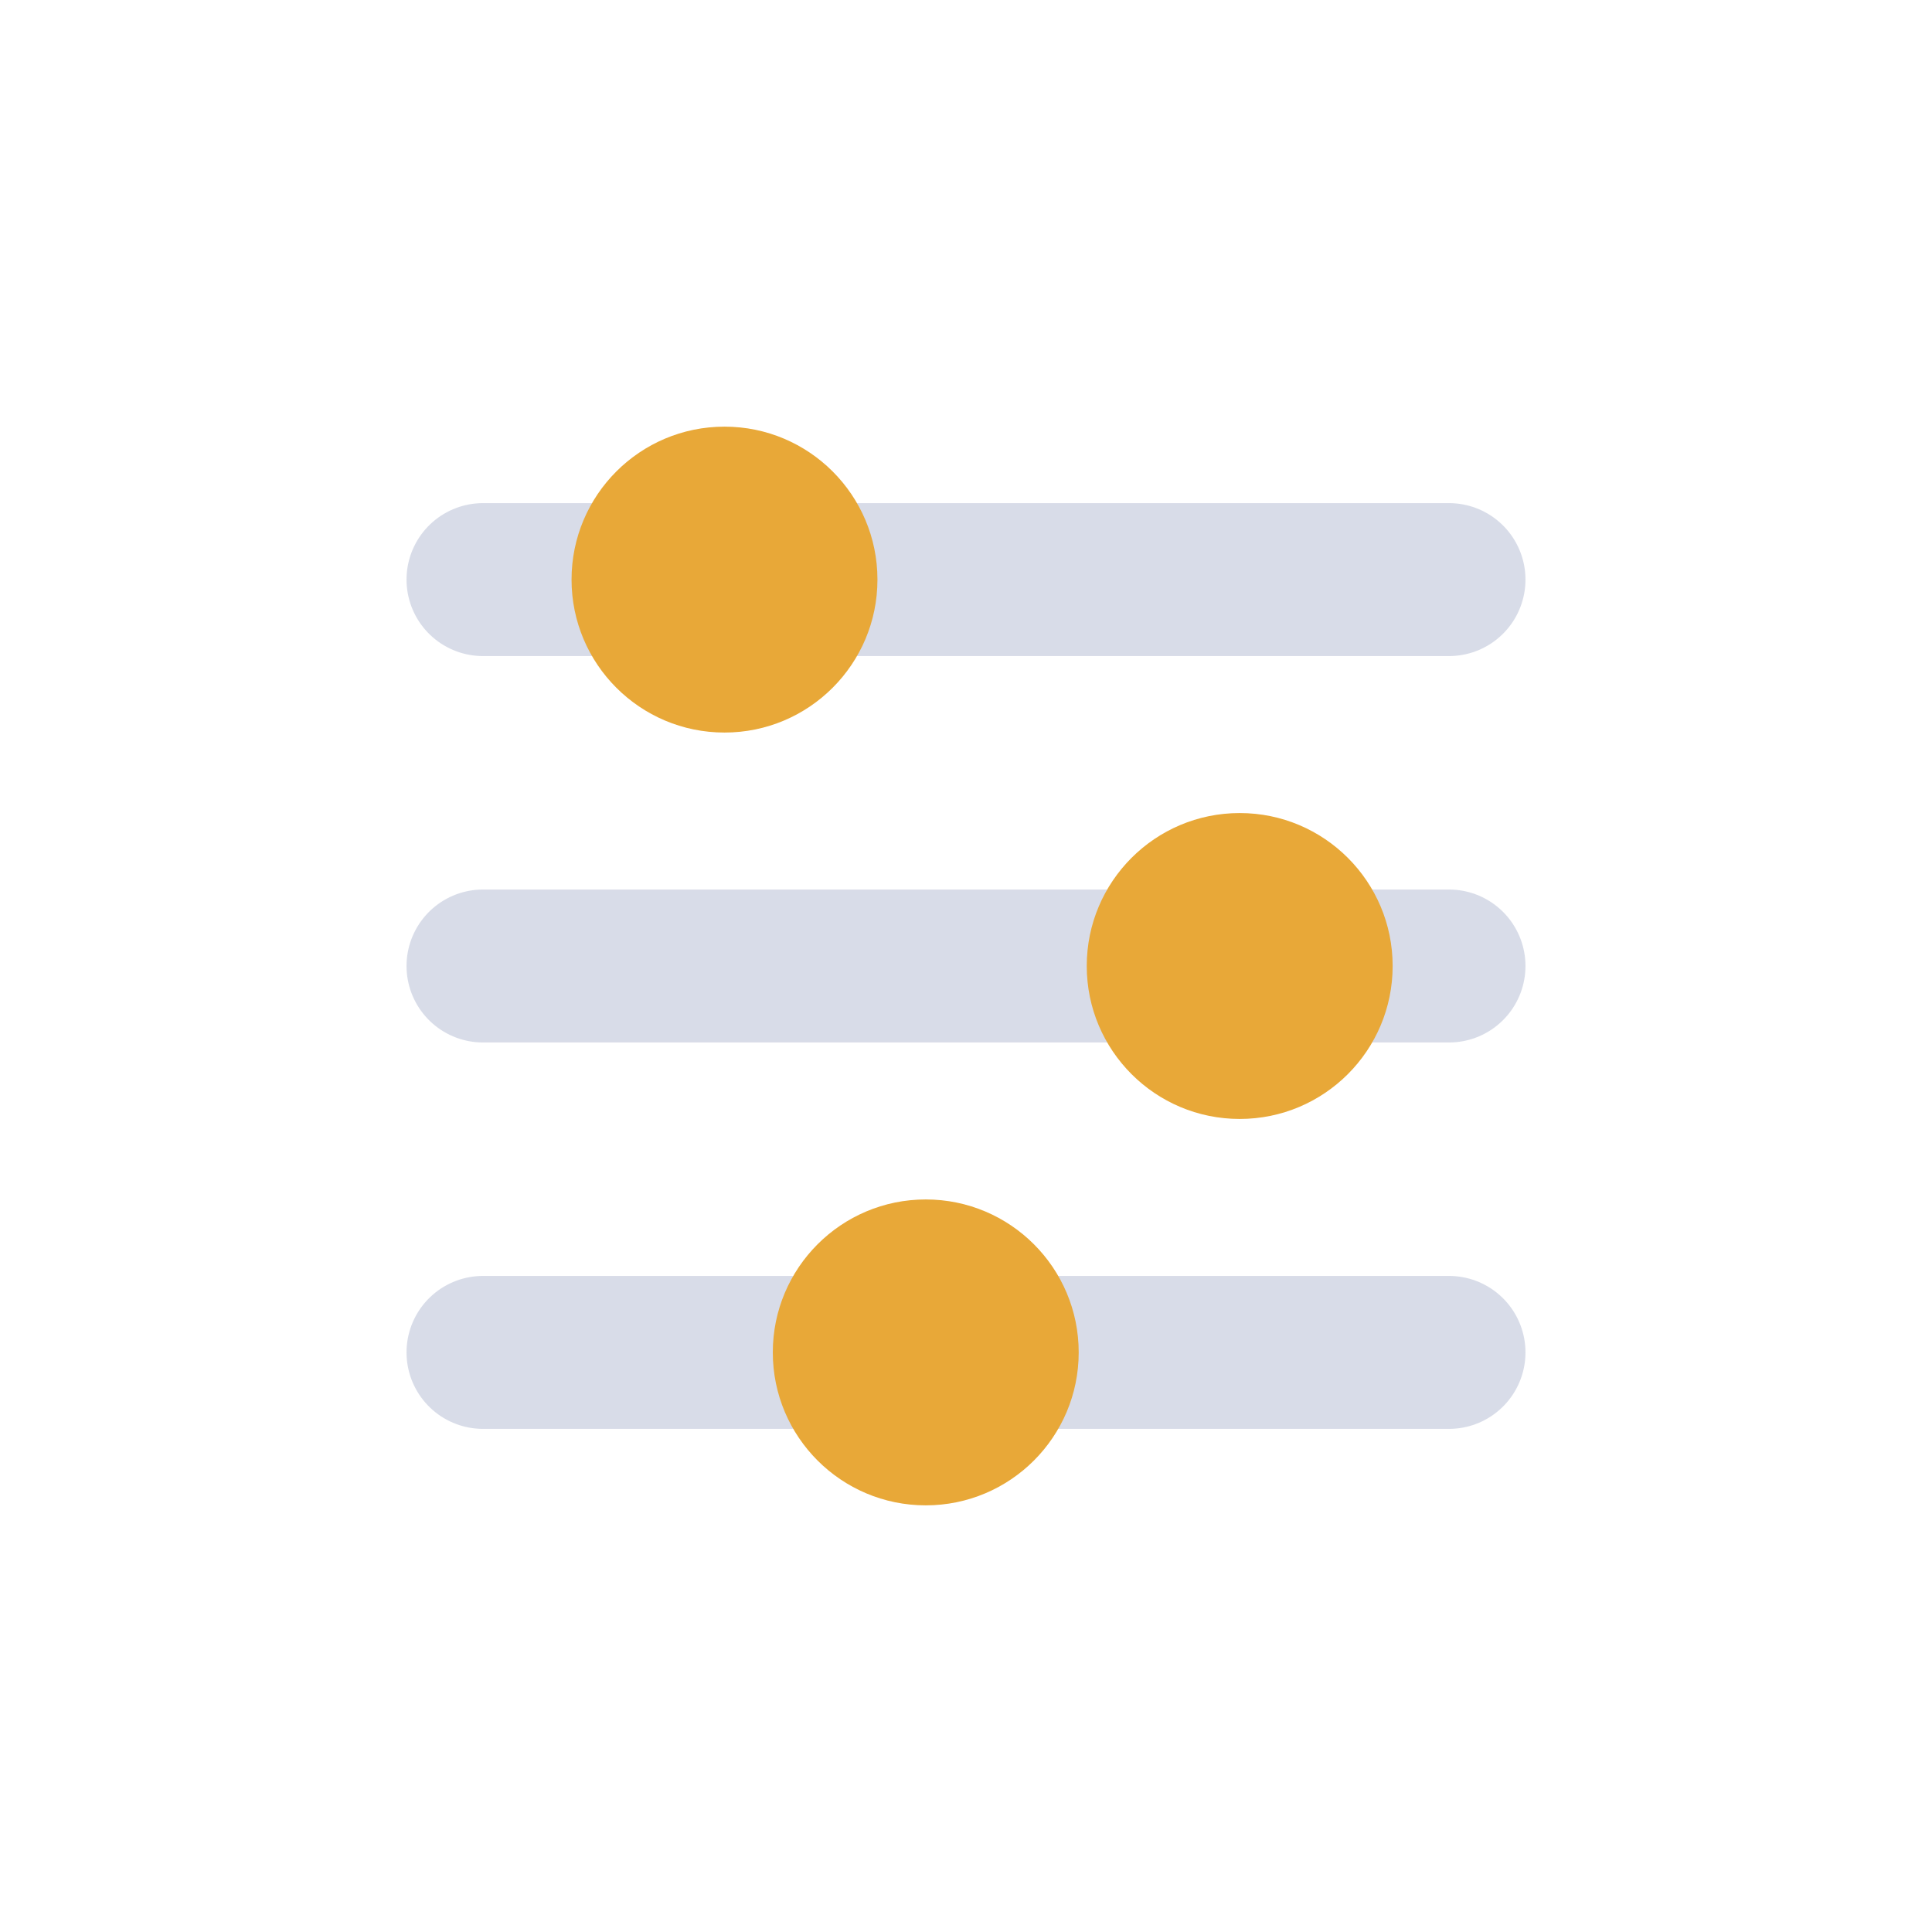
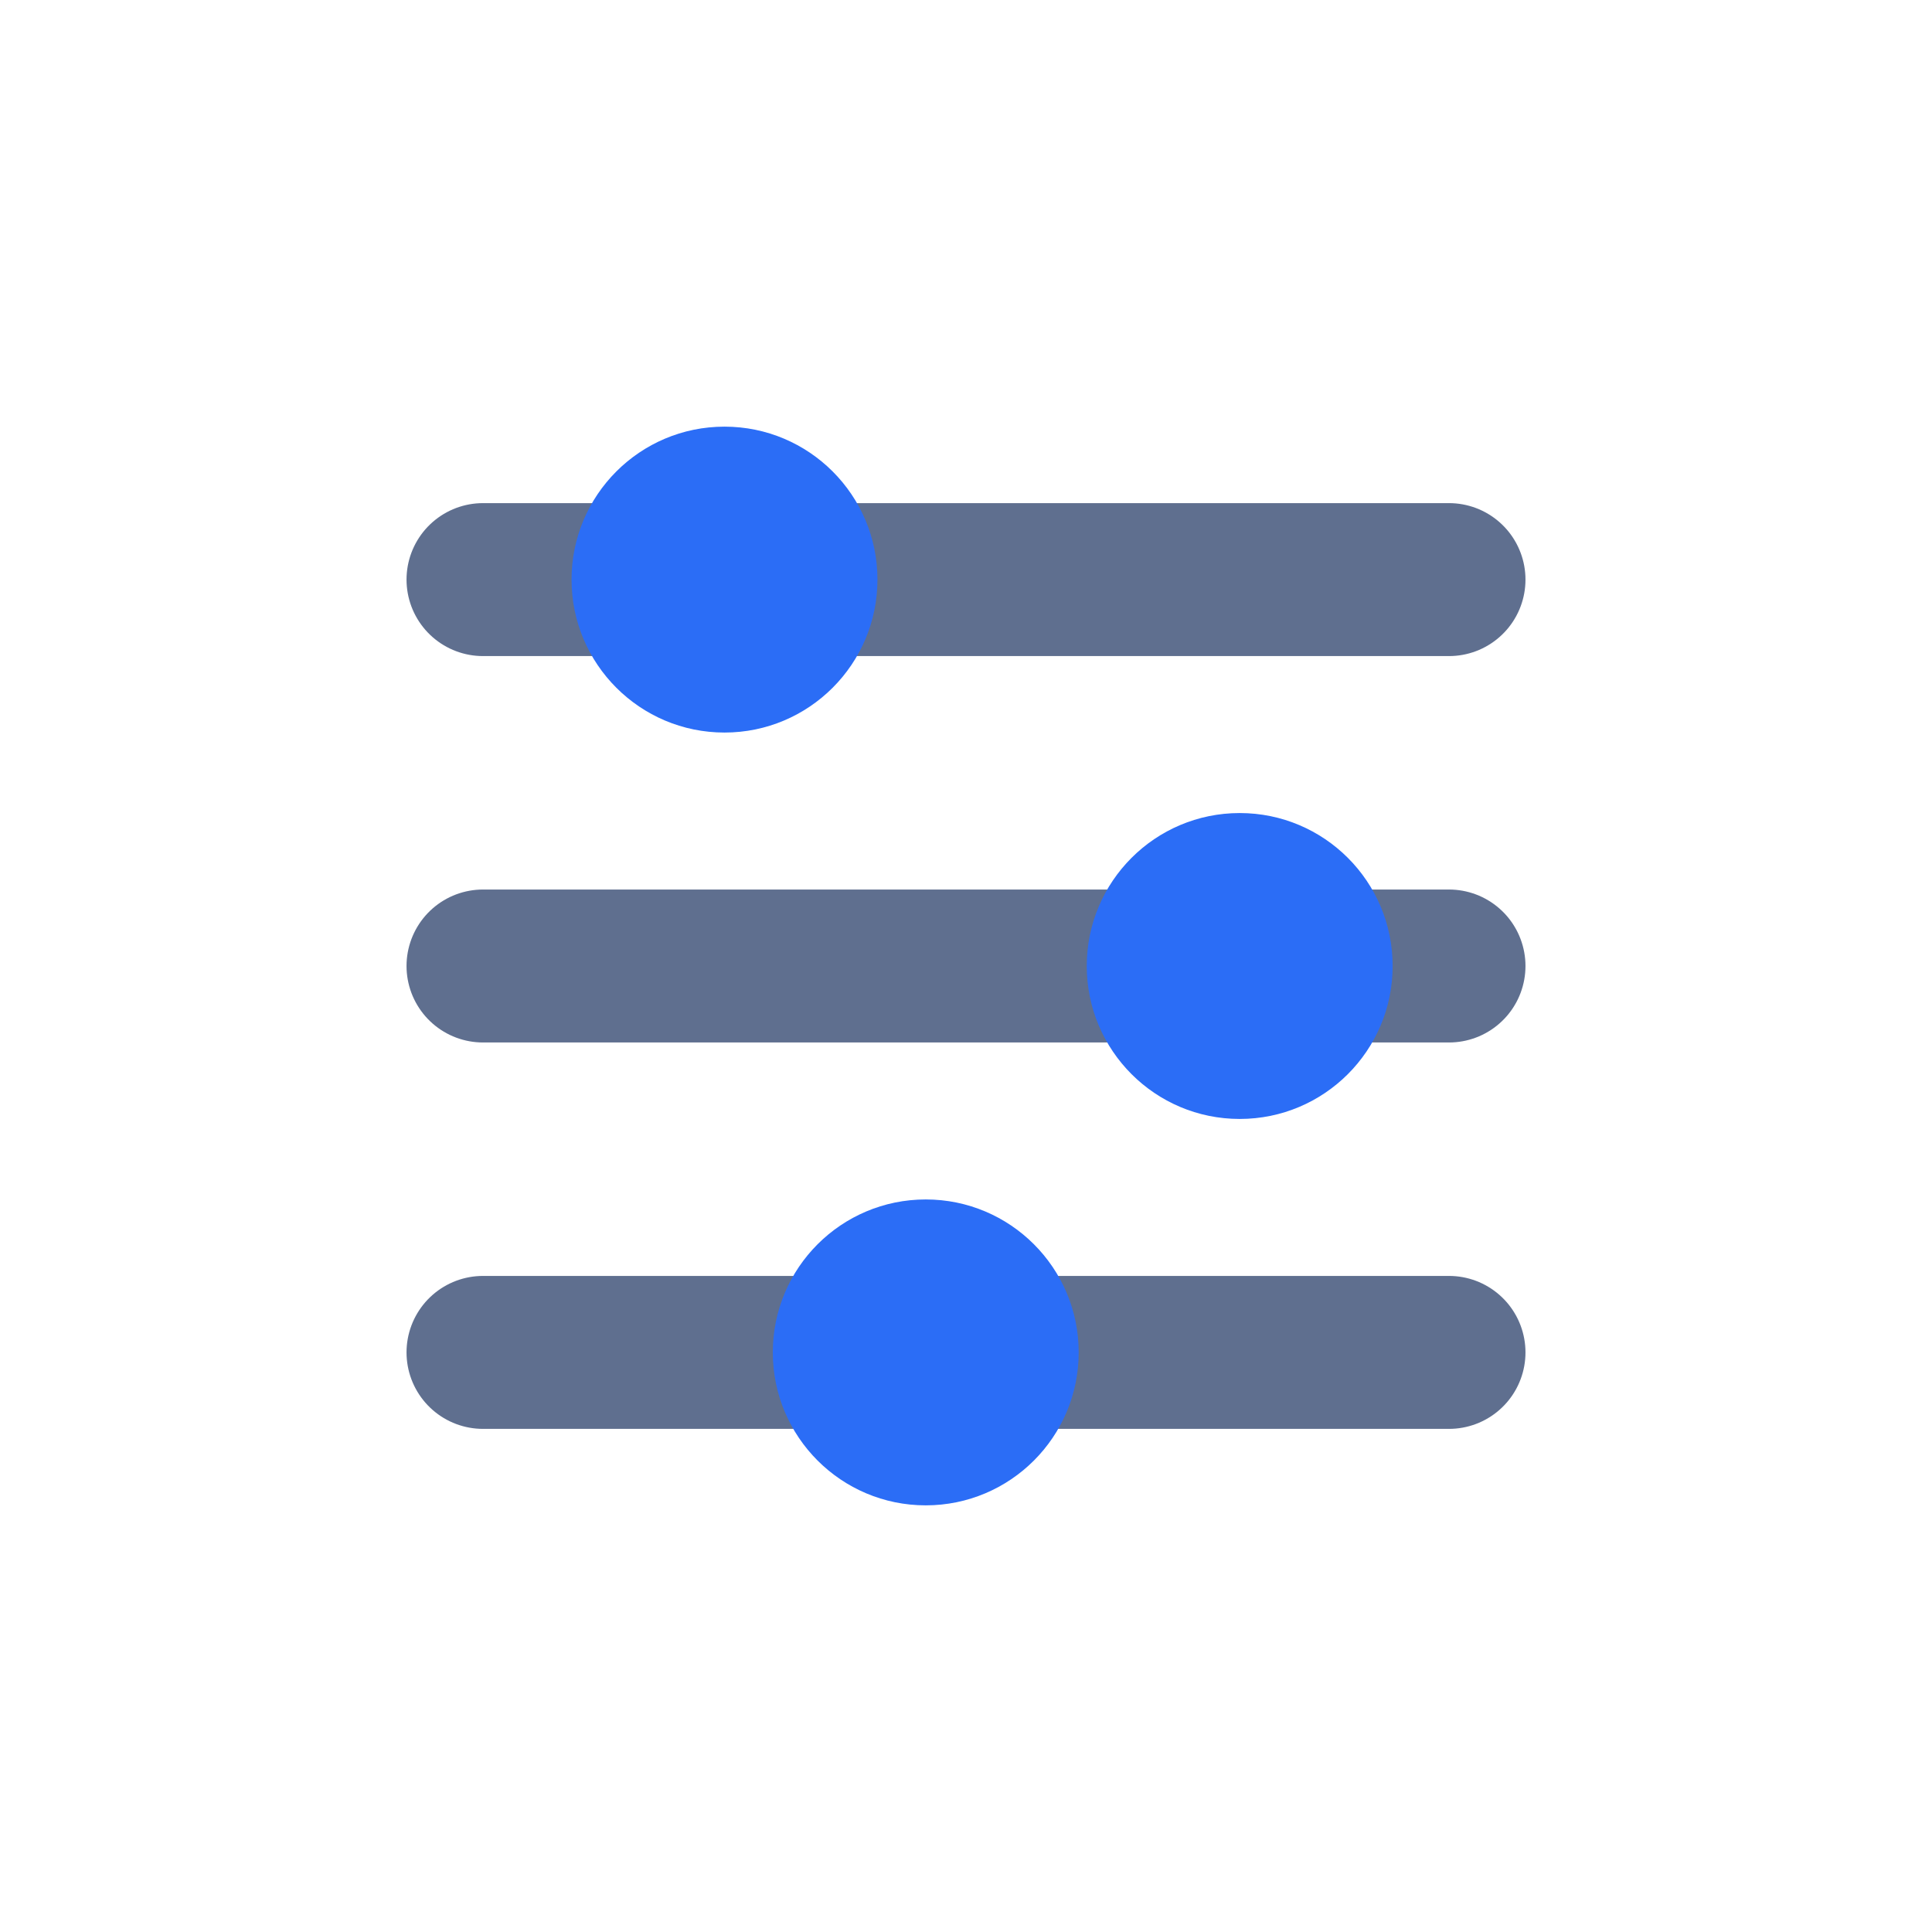
<svg xmlns="http://www.w3.org/2000/svg" viewBox="0 0 24 24" fill="none" aria-label="settings">
-   <path d="M6 7.2h12M6 12h12M6 16.8h12" stroke="#d8dce8" stroke-width="1.9" stroke-linecap="round" stroke-linejoin="round" />
-   <circle cx="9" cy="7.2" r="1.9" fill="#e8a838" />
-   <circle cx="15.4" cy="12" r="1.9" fill="#e8a838" />
-   <circle cx="11.5" cy="16.8" r="1.9" fill="#e8a838" />
+   <path d="M6 7.2h12M6 12h12M6 16.8h12" stroke="#5f6f8f" stroke-width="1.9" stroke-linecap="round" stroke-linejoin="round" />
+   <circle cx="9" cy="7.2" r="1.9" fill="#2b6df6" />
+   <circle cx="15.4" cy="12" r="1.9" fill="#2b6df6" />
+   <circle cx="11.5" cy="16.8" r="1.9" fill="#2b6df6" />
</svg>
